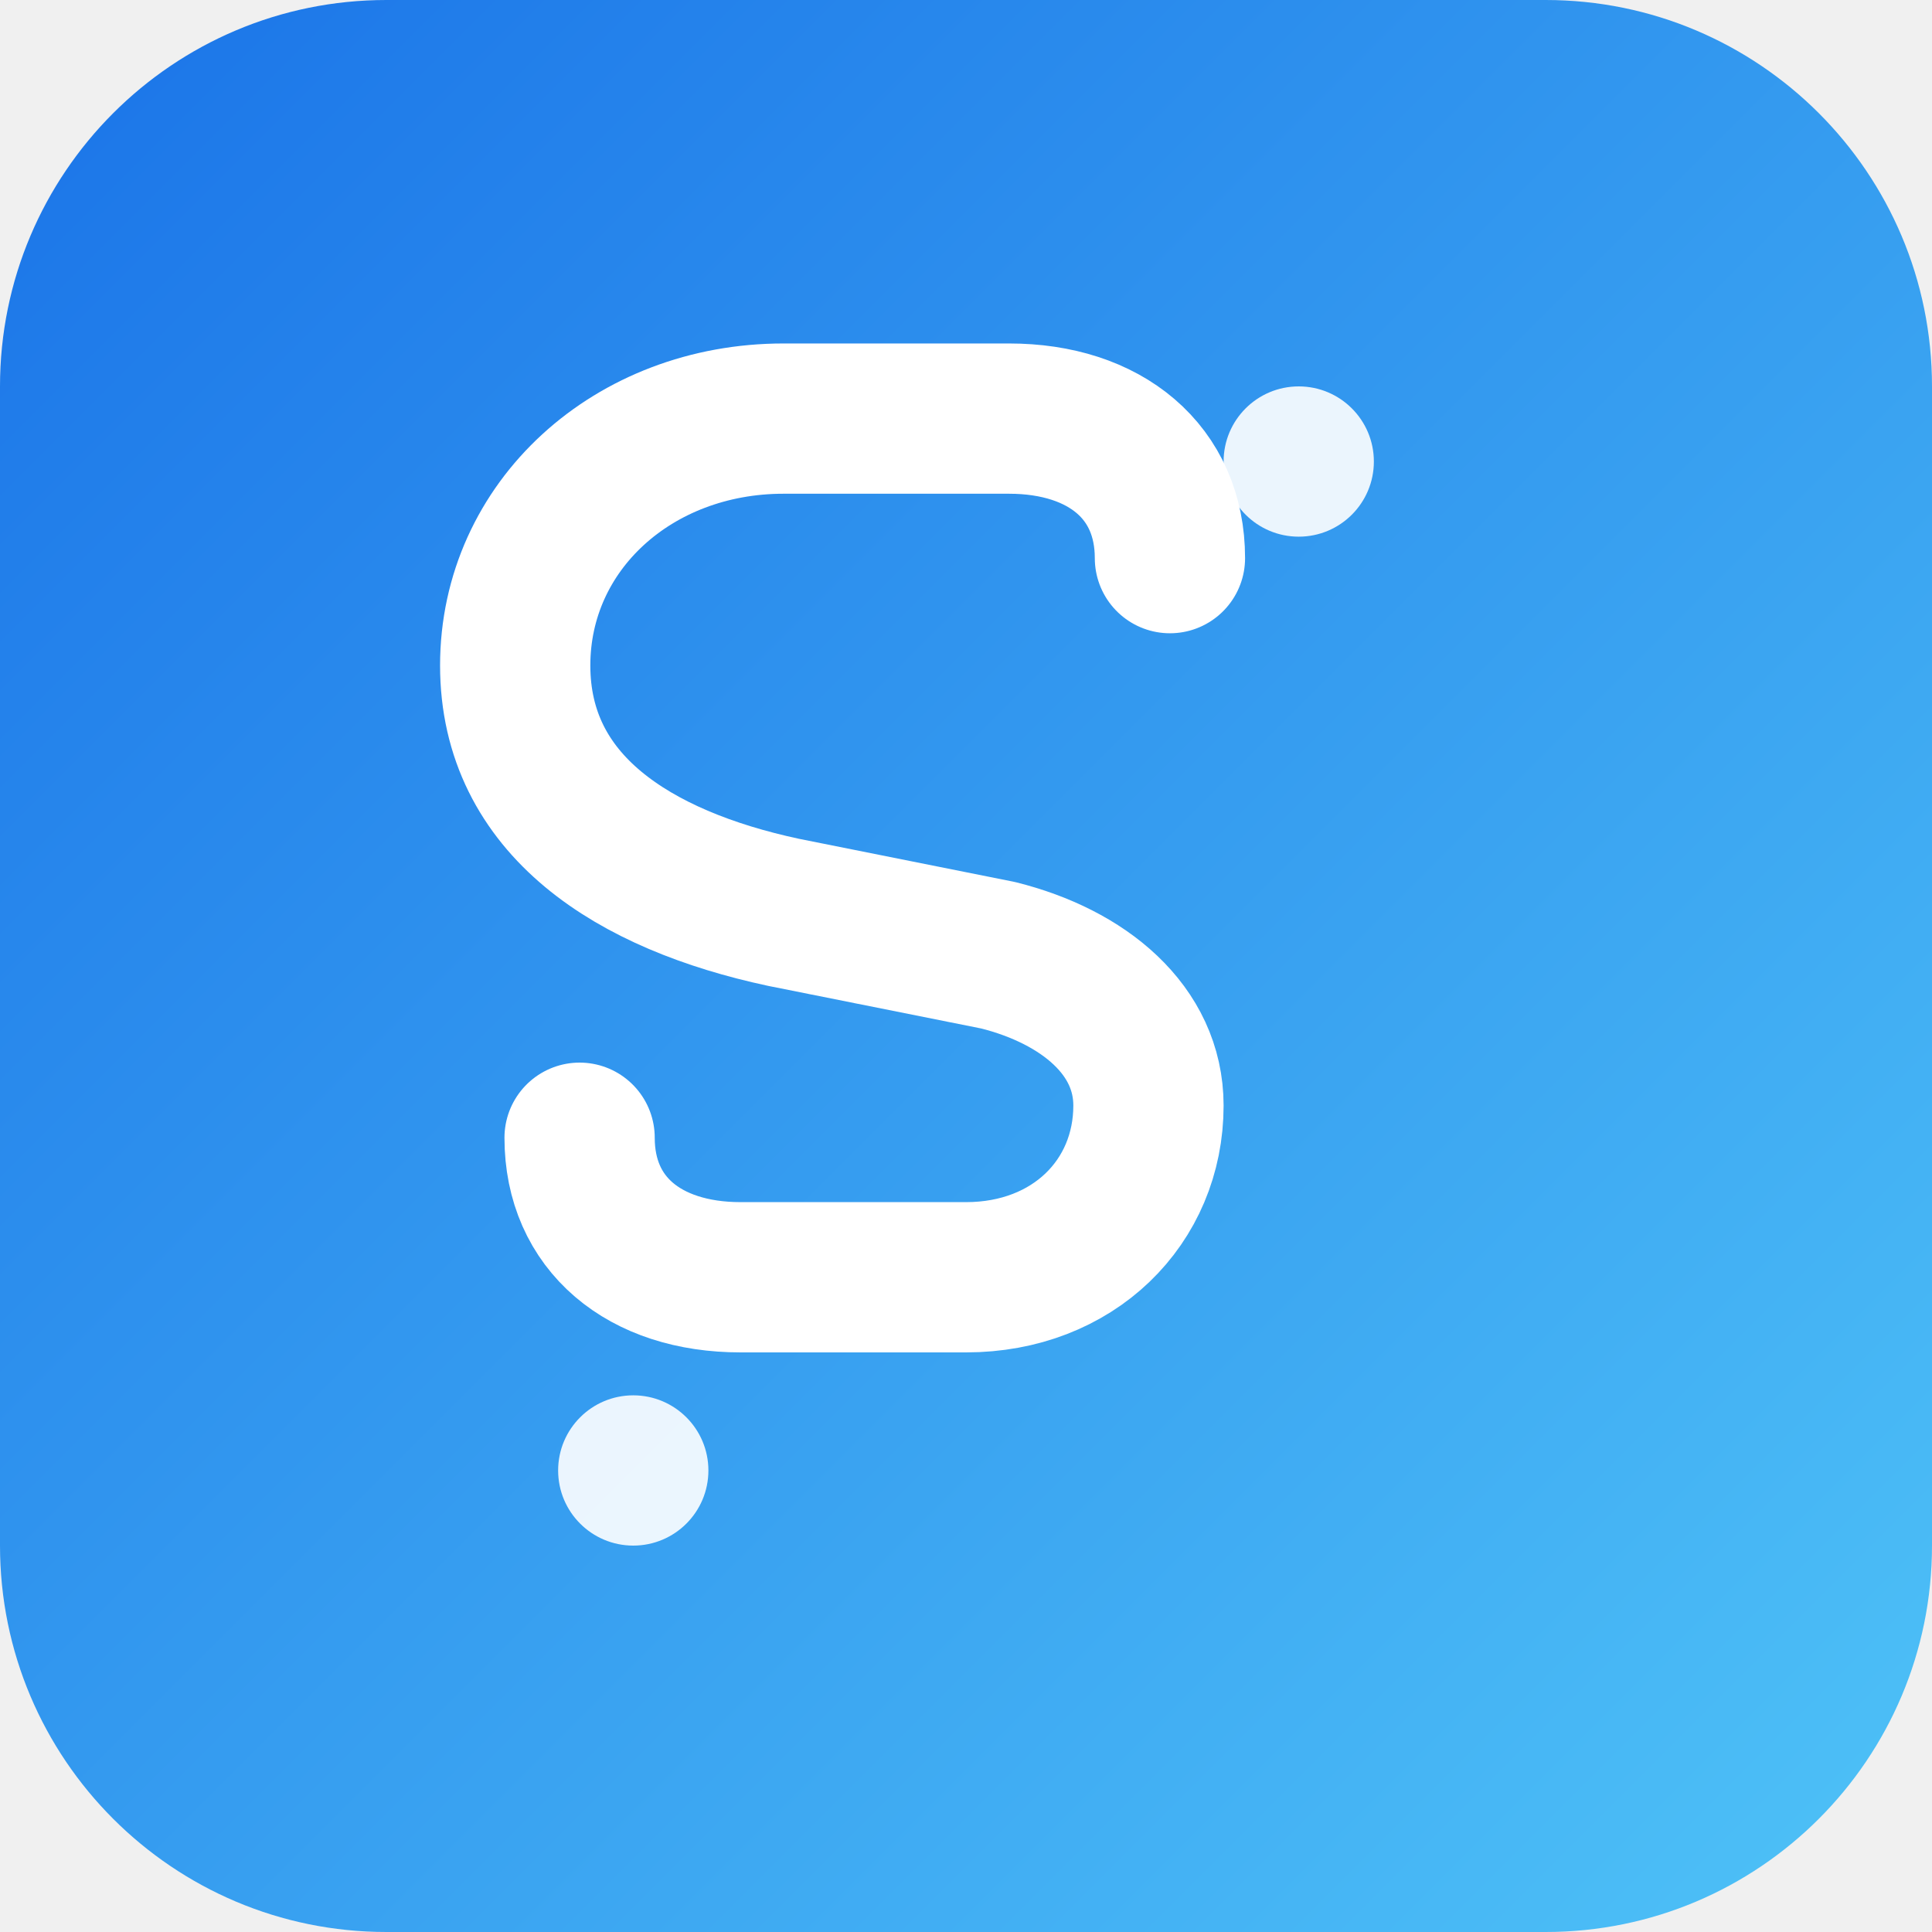
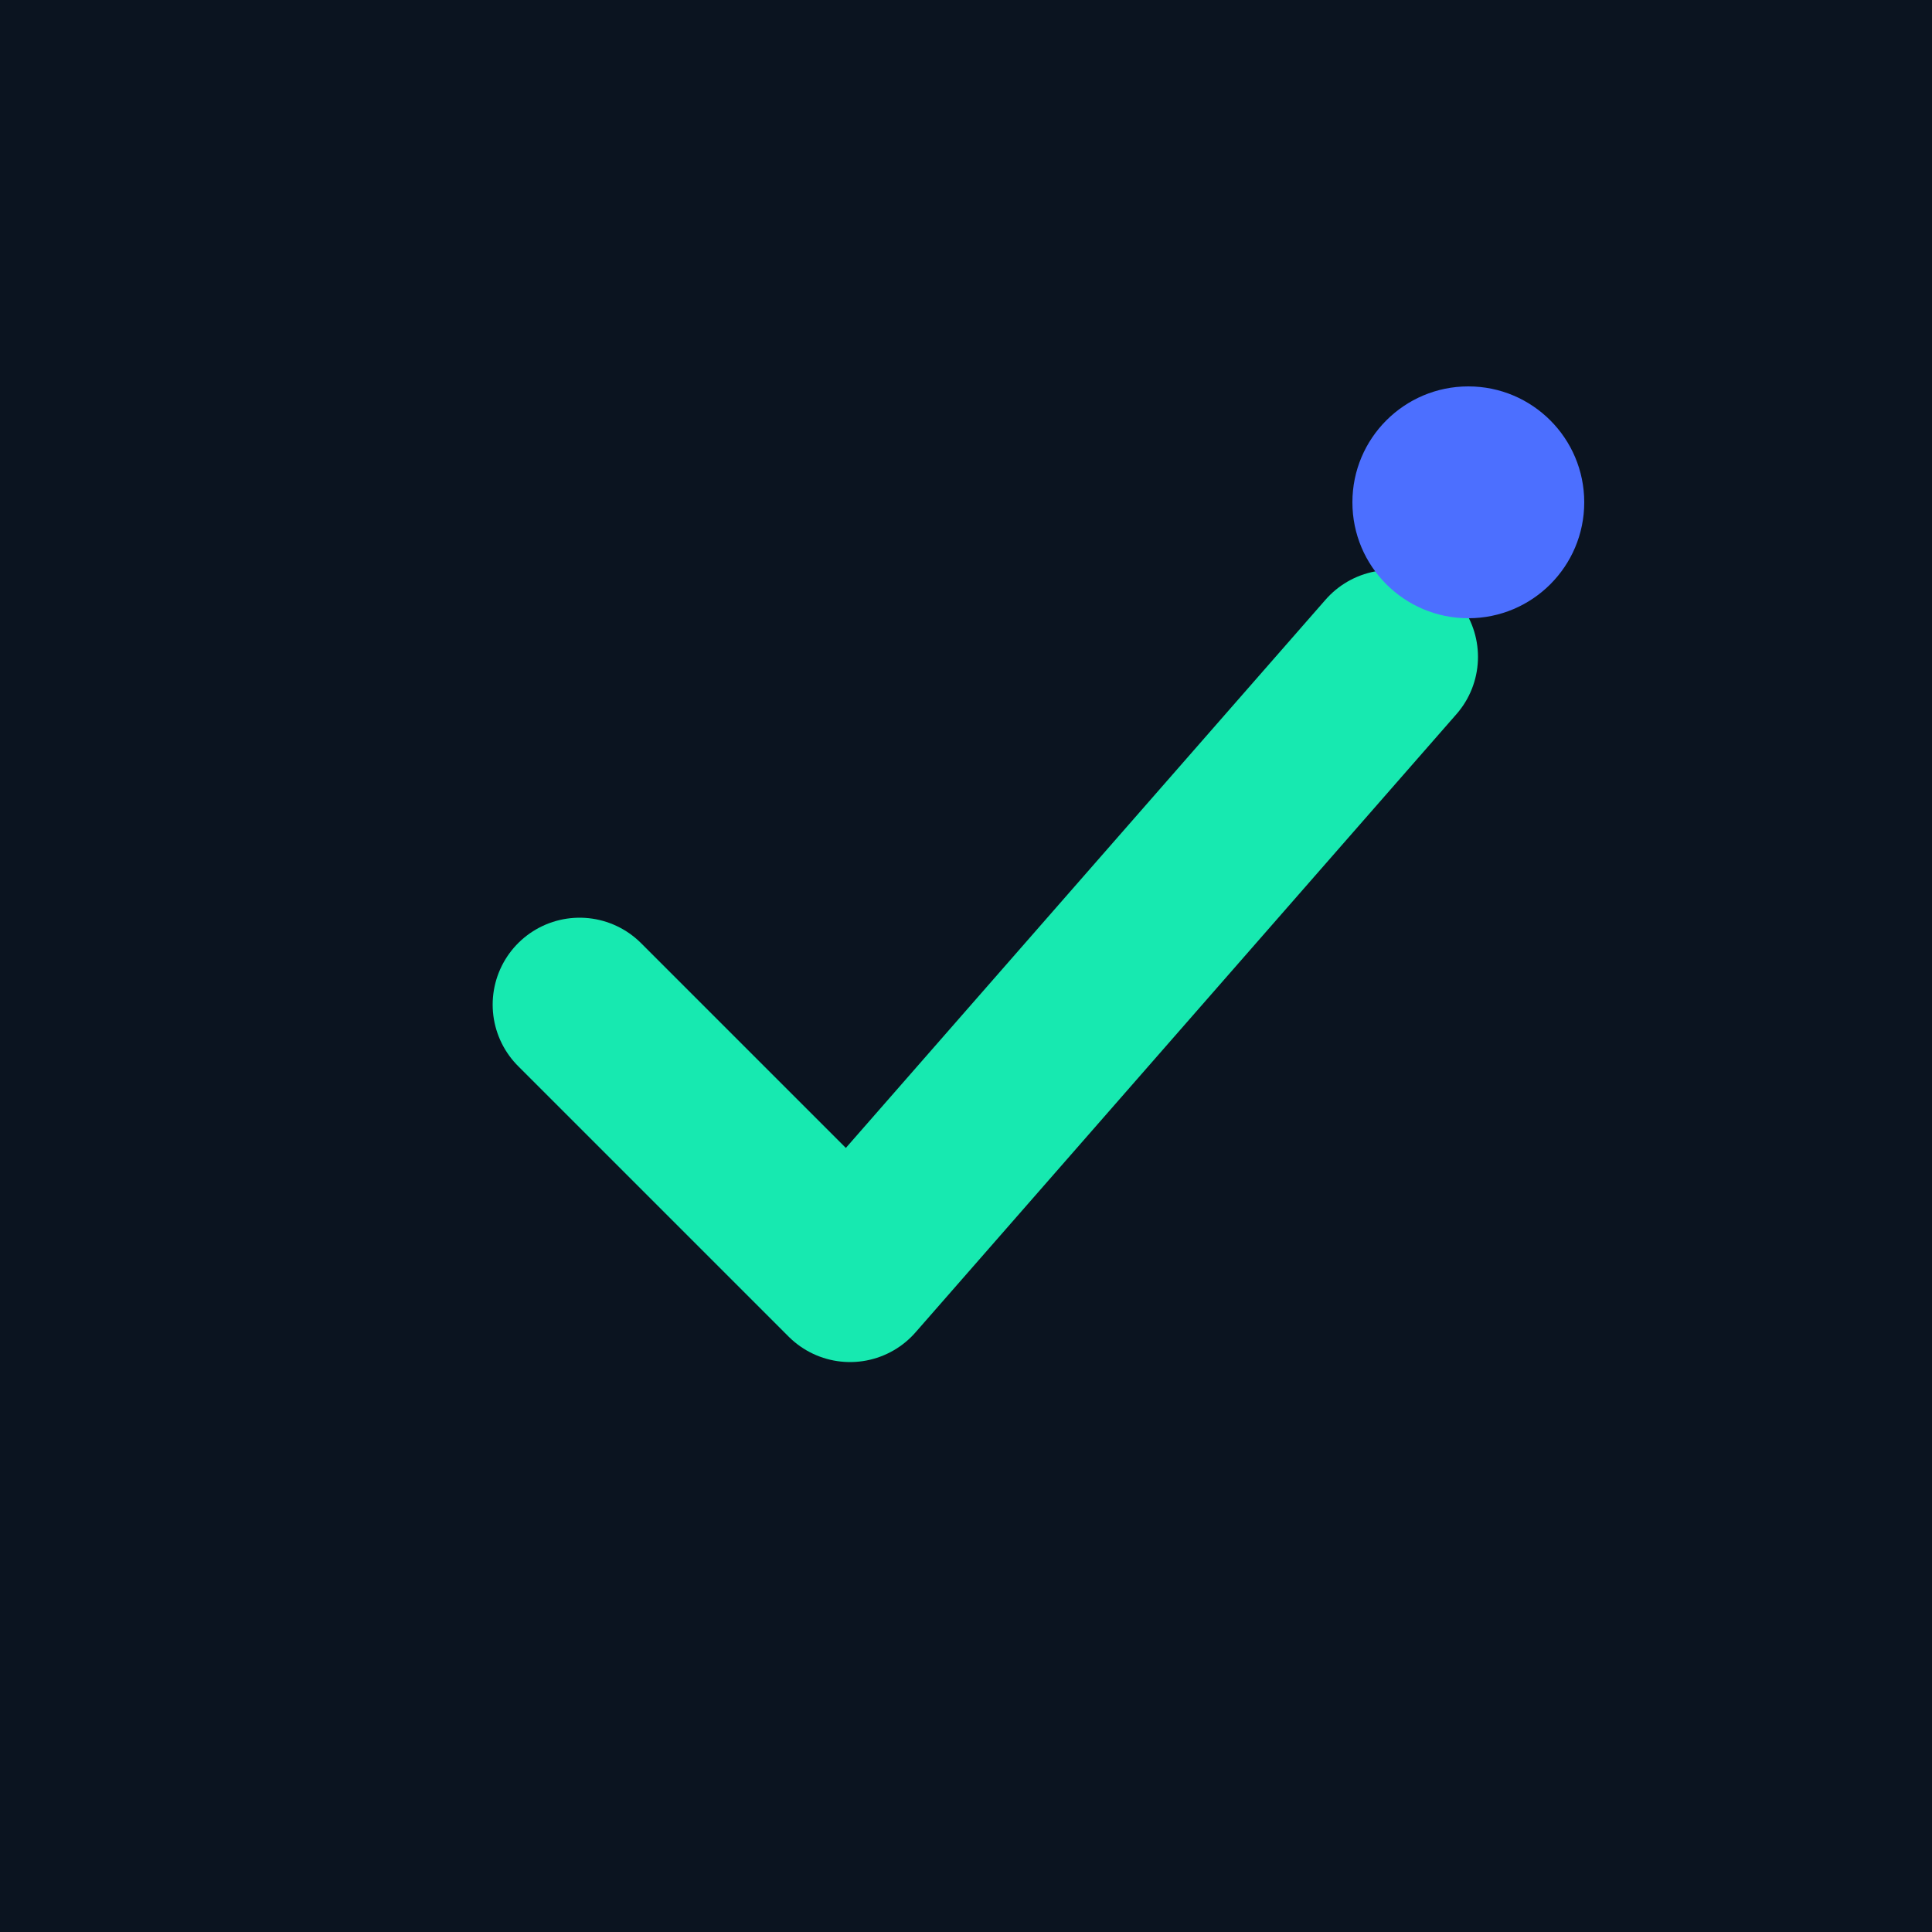
- <svg xmlns="http://www.w3.org/2000/svg" width="180" height="180" viewBox="0 0 180 180">
-   <defs>
-     <linearGradient id="bg" x1="0%" y1="0%" x2="100%" y2="100%">
-       <stop offset="0%" style="stop-color:#1a73e8" />
-       <stop offset="100%" style="stop-color:#4fc3f7" />
-     </linearGradient>
-   </defs>
-   <rect width="180" height="180" rx="36" fill="url(#bg)" />
-   <path d="M109 52c0-8-6-13-15-13h-21c-14 0-25 10-25 23 0 13 11 20 25 23l20 4c8 2 14 7 14 14 0 9-7 16-17 16h-21c-9 0-15-5-15-13" fill="none" stroke="white" stroke-width="14" stroke-linecap="round" stroke-linejoin="round" />
-   <circle cx="59" cy="137" r="7" fill="white" opacity="0.9" />
-   <circle cx="121" cy="43" r="7" fill="white" opacity="0.9" />
+ <svg xmlns="http://www.w3.org/2000/svg" width="180" height="180" viewBox="0 0 100 100">
+   <rect width="100" height="100" fill="#0B1420" />
+   <path d="M30 52 L44 66 L72 34" stroke="#17E9B0" stroke-width="9" stroke-linecap="round" stroke-linejoin="round" fill="none" />
+   <circle cx="76" cy="26" r="6" fill="#4C6FFF" />
</svg>
